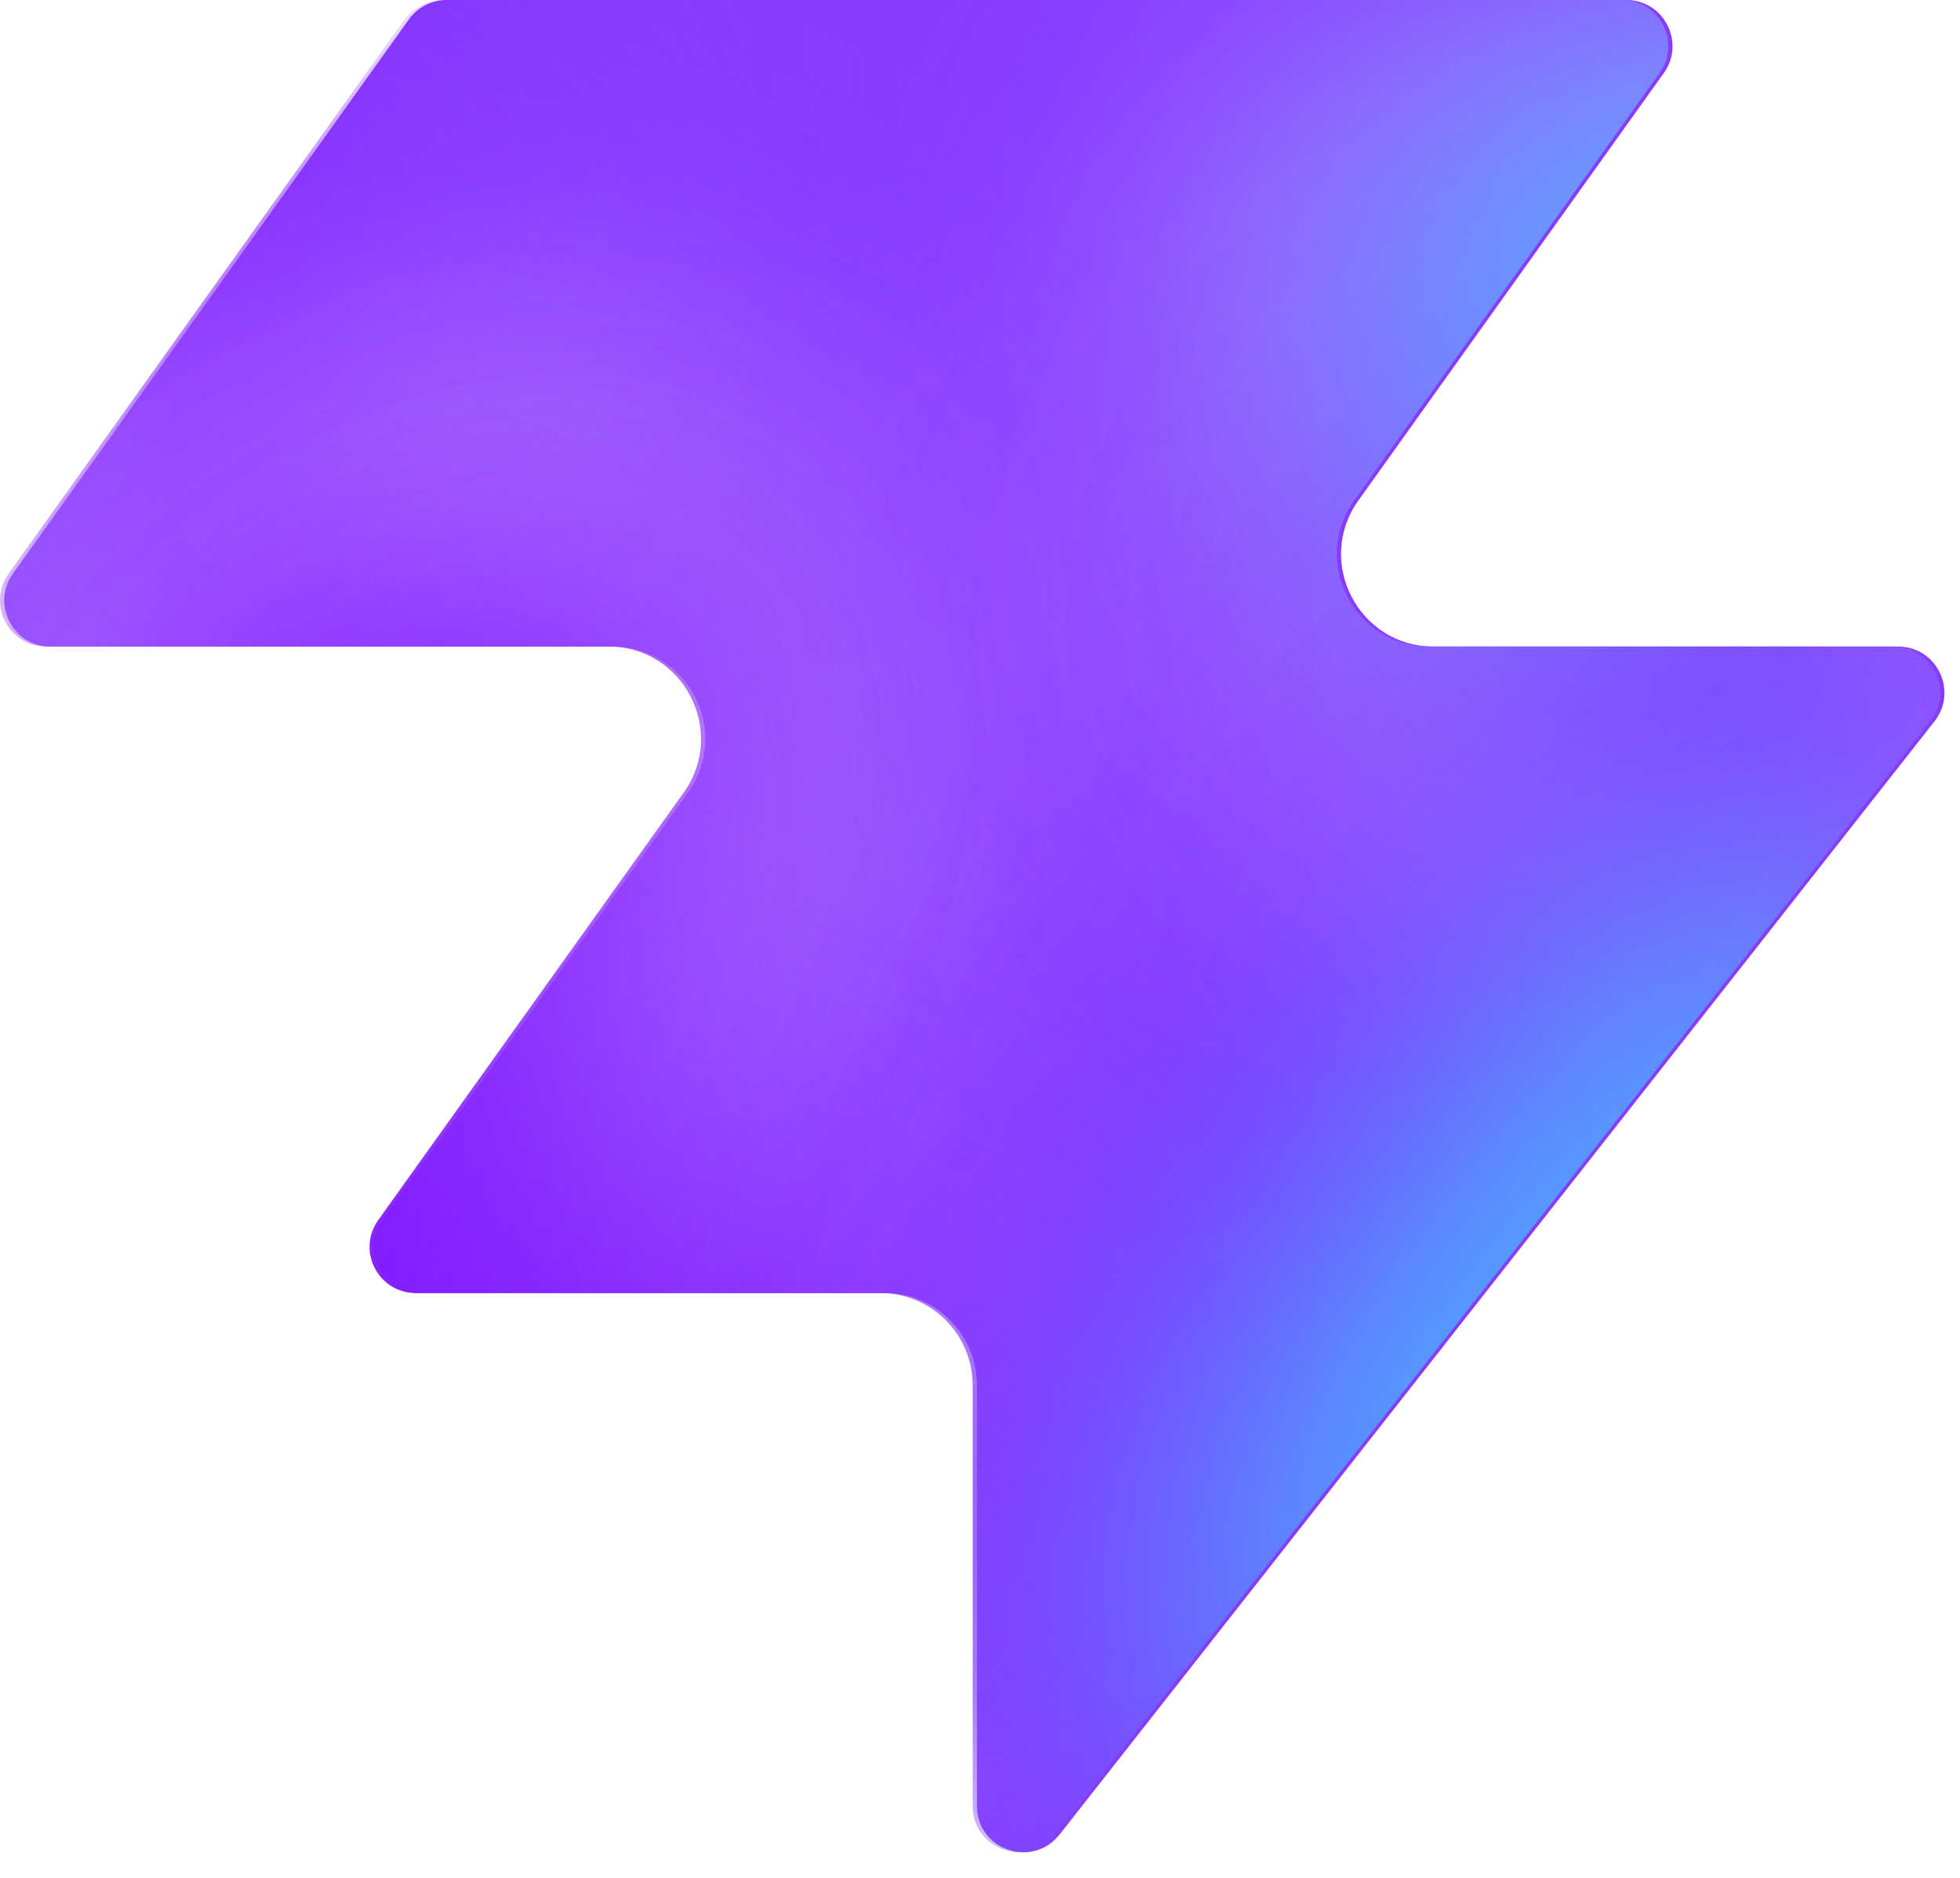
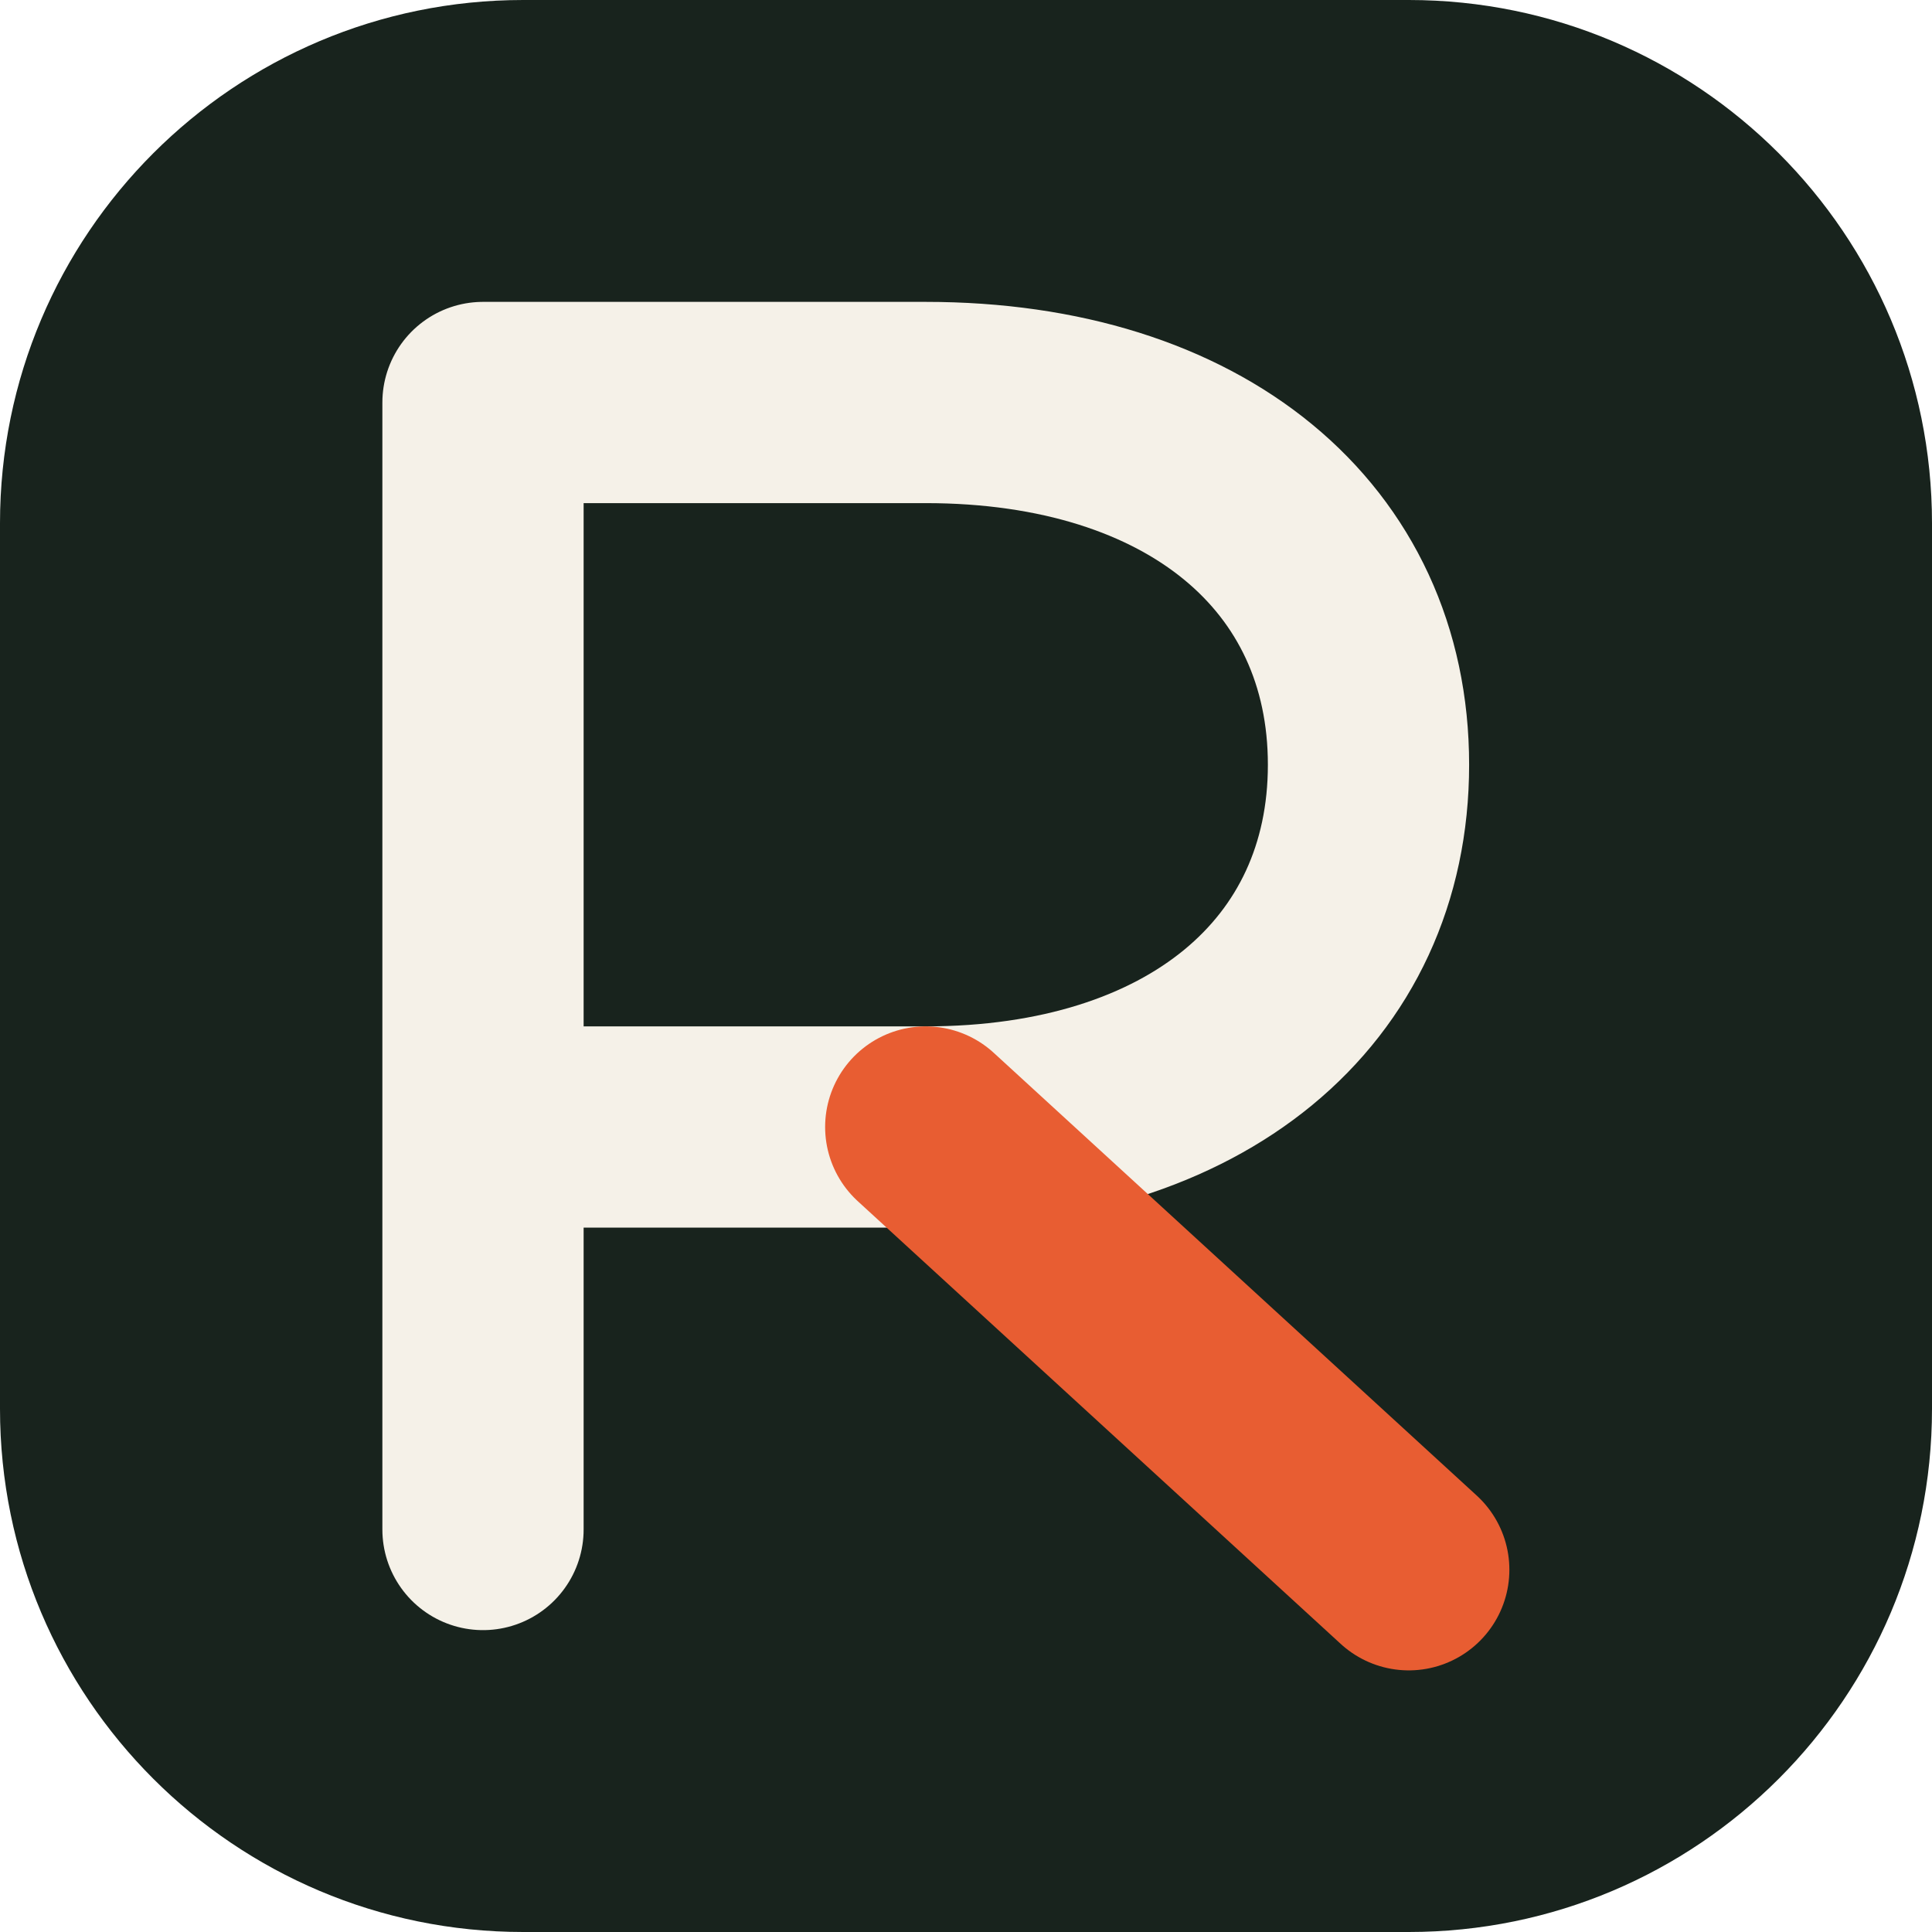
- <svg xmlns="http://www.w3.org/2000/svg" width="48" height="46" fill="none" viewBox="0 0 48 46">
-   <path fill="#863bff" d="M25.946 44.938c-.664.845-2.021.375-2.021-.698V33.937a2.26 2.26 0 0 0-2.262-2.262H10.287c-.92 0-1.456-1.04-.92-1.788l7.48-10.471c1.07-1.497 0-3.578-1.842-3.578H1.237c-.92 0-1.456-1.04-.92-1.788L10.013.474c.214-.297.556-.474.92-.474h28.894c.92 0 1.456 1.04.92 1.788l-7.48 10.471c-1.07 1.498 0 3.579 1.842 3.579h11.377c.943 0 1.473 1.088.89 1.83L25.947 44.94z" style="fill:#863bff;fill:color(display-p3 .525 .23 1);fill-opacity:1" />
-   <mask id="a" width="48" height="46" x="0" y="0" maskUnits="userSpaceOnUse" style="mask-type:alpha">
-     <path fill="#000" d="M25.842 44.938c-.664.844-2.021.375-2.021-.698V33.937a2.26 2.26 0 0 0-2.262-2.262H10.183c-.92 0-1.456-1.04-.92-1.788l7.48-10.471c1.07-1.498 0-3.579-1.842-3.579H1.133c-.92 0-1.456-1.04-.92-1.787L9.91.473c.214-.297.556-.474.92-.474h28.894c.92 0 1.456 1.04.92 1.788l-7.48 10.471c-1.07 1.498 0 3.578 1.842 3.578h11.377c.943 0 1.473 1.088.89 1.832L25.843 44.94z" style="fill:#000;fill-opacity:1" />
-   </mask>
-   <g mask="url(#a)">
-     <g filter="url(#b)">
-       <ellipse cx="5.508" cy="14.704" fill="#ede6ff" rx="5.508" ry="14.704" style="fill:#ede6ff;fill:color(display-p3 .927 .903 1);fill-opacity:1" transform="matrix(.00324 1 1 -.00324 -4.47 31.516)" />
-     </g>
-     <g filter="url(#c)">
-       <ellipse cx="10.399" cy="29.851" fill="#ede6ff" rx="10.399" ry="29.851" style="fill:#ede6ff;fill:color(display-p3 .927 .903 1);fill-opacity:1" transform="matrix(.00324 1 1 -.00324 -39.328 7.883)" />
-     </g>
-     <g filter="url(#d)">
-       <ellipse cx="5.508" cy="30.487" fill="#7e14ff" rx="5.508" ry="30.487" style="fill:#7e14ff;fill:color(display-p3 .492 .077 1);fill-opacity:1" transform="rotate(89.814 -25.913 -14.639)scale(1 -1)" />
-     </g>
-     <g filter="url(#e)">
-       <ellipse cx="5.508" cy="30.599" fill="#7e14ff" rx="5.508" ry="30.599" style="fill:#7e14ff;fill:color(display-p3 .492 .077 1);fill-opacity:1" transform="rotate(89.814 -32.644 -3.334)scale(1 -1)" />
-     </g>
-     <g filter="url(#f)">
-       <ellipse cx="5.508" cy="30.599" fill="#7e14ff" rx="5.508" ry="30.599" style="fill:#7e14ff;fill:color(display-p3 .492 .077 1);fill-opacity:1" transform="matrix(.00324 1 1 -.00324 -34.34 30.47)" />
-     </g>
-     <g filter="url(#g)">
-       <ellipse cx="14.072" cy="22.078" fill="#ede6ff" rx="14.072" ry="22.078" style="fill:#ede6ff;fill:color(display-p3 .927 .903 1);fill-opacity:1" transform="rotate(93.35 24.506 48.493)scale(-1 1)" />
-     </g>
-     <g filter="url(#h)">
-       <ellipse cx="3.47" cy="21.501" fill="#7e14ff" rx="3.47" ry="21.501" style="fill:#7e14ff;fill:color(display-p3 .492 .077 1);fill-opacity:1" transform="rotate(89.009 28.708 47.59)scale(-1 1)" />
-     </g>
-     <g filter="url(#i)">
-       <ellipse cx="3.47" cy="21.501" fill="#7e14ff" rx="3.47" ry="21.501" style="fill:#7e14ff;fill:color(display-p3 .492 .077 1);fill-opacity:1" transform="rotate(89.009 28.708 47.59)scale(-1 1)" />
-     </g>
-     <g filter="url(#j)">
-       <ellipse cx=".387" cy="8.972" fill="#7e14ff" rx="4.407" ry="29.108" style="fill:#7e14ff;fill:color(display-p3 .492 .077 1);fill-opacity:1" transform="rotate(39.51 .387 8.972)" />
-     </g>
-     <g filter="url(#k)">
-       <ellipse cx="47.523" cy="-6.092" fill="#7e14ff" rx="4.407" ry="29.108" style="fill:#7e14ff;fill:color(display-p3 .492 .077 1);fill-opacity:1" transform="rotate(37.892 47.523 -6.092)" />
-     </g>
-     <g filter="url(#l)">
-       <ellipse cx="41.412" cy="6.333" fill="#47bfff" rx="5.971" ry="9.665" style="fill:#47bfff;fill:color(display-p3 .28 .748 1);fill-opacity:1" transform="rotate(37.892 41.412 6.333)" />
-     </g>
-     <g filter="url(#m)">
-       <ellipse cx="-1.879" cy="38.332" fill="#7e14ff" rx="4.407" ry="29.108" style="fill:#7e14ff;fill:color(display-p3 .492 .077 1);fill-opacity:1" transform="rotate(37.892 -1.88 38.332)" />
-     </g>
-     <g filter="url(#n)">
-       <ellipse cx="-1.879" cy="38.332" fill="#7e14ff" rx="4.407" ry="29.108" style="fill:#7e14ff;fill:color(display-p3 .492 .077 1);fill-opacity:1" transform="rotate(37.892 -1.88 38.332)" />
-     </g>
-     <g filter="url(#o)">
-       <ellipse cx="35.651" cy="29.907" fill="#7e14ff" rx="4.407" ry="29.108" style="fill:#7e14ff;fill:color(display-p3 .492 .077 1);fill-opacity:1" transform="rotate(37.892 35.651 29.907)" />
-     </g>
-     <g filter="url(#p)">
-       <ellipse cx="38.418" cy="32.4" fill="#47bfff" rx="5.971" ry="15.297" style="fill:#47bfff;fill:color(display-p3 .28 .748 1);fill-opacity:1" transform="rotate(37.892 38.418 32.4)" />
-     </g>
-   </g>
-   <defs>
-     <filter id="b" width="60.045" height="41.654" x="-19.77" y="16.149" color-interpolation-filters="sRGB" filterUnits="userSpaceOnUse">
-       <feFlood flood-opacity="0" result="BackgroundImageFix" />
-       <feBlend in="SourceGraphic" in2="BackgroundImageFix" result="shape" />
-       <feGaussianBlur result="effect1_foregroundBlur_2002_17158" stdDeviation="7.659" />
-     </filter>
-     <filter id="c" width="90.34" height="51.437" x="-54.613" y="-7.533" color-interpolation-filters="sRGB" filterUnits="userSpaceOnUse">
-       <feFlood flood-opacity="0" result="BackgroundImageFix" />
-       <feBlend in="SourceGraphic" in2="BackgroundImageFix" result="shape" />
-       <feGaussianBlur result="effect1_foregroundBlur_2002_17158" stdDeviation="7.659" />
-     </filter>
-     <filter id="d" width="79.355" height="29.4" x="-49.64" y="2.03" color-interpolation-filters="sRGB" filterUnits="userSpaceOnUse">
-       <feFlood flood-opacity="0" result="BackgroundImageFix" />
-       <feBlend in="SourceGraphic" in2="BackgroundImageFix" result="shape" />
-       <feGaussianBlur result="effect1_foregroundBlur_2002_17158" stdDeviation="4.596" />
-     </filter>
-     <filter id="e" width="79.579" height="29.4" x="-45.045" y="20.029" color-interpolation-filters="sRGB" filterUnits="userSpaceOnUse">
-       <feFlood flood-opacity="0" result="BackgroundImageFix" />
-       <feBlend in="SourceGraphic" in2="BackgroundImageFix" result="shape" />
-       <feGaussianBlur result="effect1_foregroundBlur_2002_17158" stdDeviation="4.596" />
-     </filter>
-     <filter id="f" width="79.579" height="29.4" x="-43.513" y="21.178" color-interpolation-filters="sRGB" filterUnits="userSpaceOnUse">
-       <feFlood flood-opacity="0" result="BackgroundImageFix" />
-       <feBlend in="SourceGraphic" in2="BackgroundImageFix" result="shape" />
-       <feGaussianBlur result="effect1_foregroundBlur_2002_17158" stdDeviation="4.596" />
-     </filter>
-     <filter id="g" width="74.749" height="58.852" x="15.756" y="-17.901" color-interpolation-filters="sRGB" filterUnits="userSpaceOnUse">
-       <feFlood flood-opacity="0" result="BackgroundImageFix" />
-       <feBlend in="SourceGraphic" in2="BackgroundImageFix" result="shape" />
-       <feGaussianBlur result="effect1_foregroundBlur_2002_17158" stdDeviation="7.659" />
-     </filter>
-     <filter id="h" width="61.377" height="25.362" x="23.548" y="2.284" color-interpolation-filters="sRGB" filterUnits="userSpaceOnUse">
-       <feFlood flood-opacity="0" result="BackgroundImageFix" />
-       <feBlend in="SourceGraphic" in2="BackgroundImageFix" result="shape" />
-       <feGaussianBlur result="effect1_foregroundBlur_2002_17158" stdDeviation="4.596" />
-     </filter>
-     <filter id="i" width="61.377" height="25.362" x="23.548" y="2.284" color-interpolation-filters="sRGB" filterUnits="userSpaceOnUse">
-       <feFlood flood-opacity="0" result="BackgroundImageFix" />
-       <feBlend in="SourceGraphic" in2="BackgroundImageFix" result="shape" />
-       <feGaussianBlur result="effect1_foregroundBlur_2002_17158" stdDeviation="4.596" />
-     </filter>
-     <filter id="j" width="56.045" height="63.649" x="-27.636" y="-22.853" color-interpolation-filters="sRGB" filterUnits="userSpaceOnUse">
-       <feFlood flood-opacity="0" result="BackgroundImageFix" />
-       <feBlend in="SourceGraphic" in2="BackgroundImageFix" result="shape" />
-       <feGaussianBlur result="effect1_foregroundBlur_2002_17158" stdDeviation="4.596" />
-     </filter>
-     <filter id="k" width="54.814" height="64.646" x="20.116" y="-38.415" color-interpolation-filters="sRGB" filterUnits="userSpaceOnUse">
-       <feFlood flood-opacity="0" result="BackgroundImageFix" />
-       <feBlend in="SourceGraphic" in2="BackgroundImageFix" result="shape" />
-       <feGaussianBlur result="effect1_foregroundBlur_2002_17158" stdDeviation="4.596" />
-     </filter>
-     <filter id="l" width="33.541" height="35.313" x="24.641" y="-11.323" color-interpolation-filters="sRGB" filterUnits="userSpaceOnUse">
-       <feFlood flood-opacity="0" result="BackgroundImageFix" />
-       <feBlend in="SourceGraphic" in2="BackgroundImageFix" result="shape" />
-       <feGaussianBlur result="effect1_foregroundBlur_2002_17158" stdDeviation="4.596" />
-     </filter>
-     <filter id="m" width="54.814" height="64.646" x="-29.286" y="6.009" color-interpolation-filters="sRGB" filterUnits="userSpaceOnUse">
-       <feFlood flood-opacity="0" result="BackgroundImageFix" />
-       <feBlend in="SourceGraphic" in2="BackgroundImageFix" result="shape" />
-       <feGaussianBlur result="effect1_foregroundBlur_2002_17158" stdDeviation="4.596" />
-     </filter>
-     <filter id="n" width="54.814" height="64.646" x="-29.286" y="6.009" color-interpolation-filters="sRGB" filterUnits="userSpaceOnUse">
-       <feFlood flood-opacity="0" result="BackgroundImageFix" />
-       <feBlend in="SourceGraphic" in2="BackgroundImageFix" result="shape" />
-       <feGaussianBlur result="effect1_foregroundBlur_2002_17158" stdDeviation="4.596" />
-     </filter>
-     <filter id="o" width="54.814" height="64.646" x="8.244" y="-2.416" color-interpolation-filters="sRGB" filterUnits="userSpaceOnUse">
-       <feFlood flood-opacity="0" result="BackgroundImageFix" />
-       <feBlend in="SourceGraphic" in2="BackgroundImageFix" result="shape" />
-       <feGaussianBlur result="effect1_foregroundBlur_2002_17158" stdDeviation="4.596" />
-     </filter>
-     <filter id="p" width="39.409" height="43.623" x="18.713" y="10.588" color-interpolation-filters="sRGB" filterUnits="userSpaceOnUse">
-       <feFlood flood-opacity="0" result="BackgroundImageFix" />
-       <feBlend in="SourceGraphic" in2="BackgroundImageFix" result="shape" />
-       <feGaussianBlur result="effect1_foregroundBlur_2002_17158" stdDeviation="4.596" />
-     </filter>
-   </defs>
+ <svg xmlns="http://www.w3.org/2000/svg" viewBox="0 0 48 48">
+   <rect width="48" height="48" rx="13" fill="#18231D" />
+   <path d="M12 38V10h11C29.7 10 34 13.6 34 19s-4.3 9-11 9H12" fill="none" stroke="#F5F1E8" stroke-width="5" stroke-linecap="round" stroke-linejoin="round" />
+   <path d="M23 28 35 39" fill="none" stroke="#E85D32" stroke-width="5" stroke-linecap="round" />
</svg>
